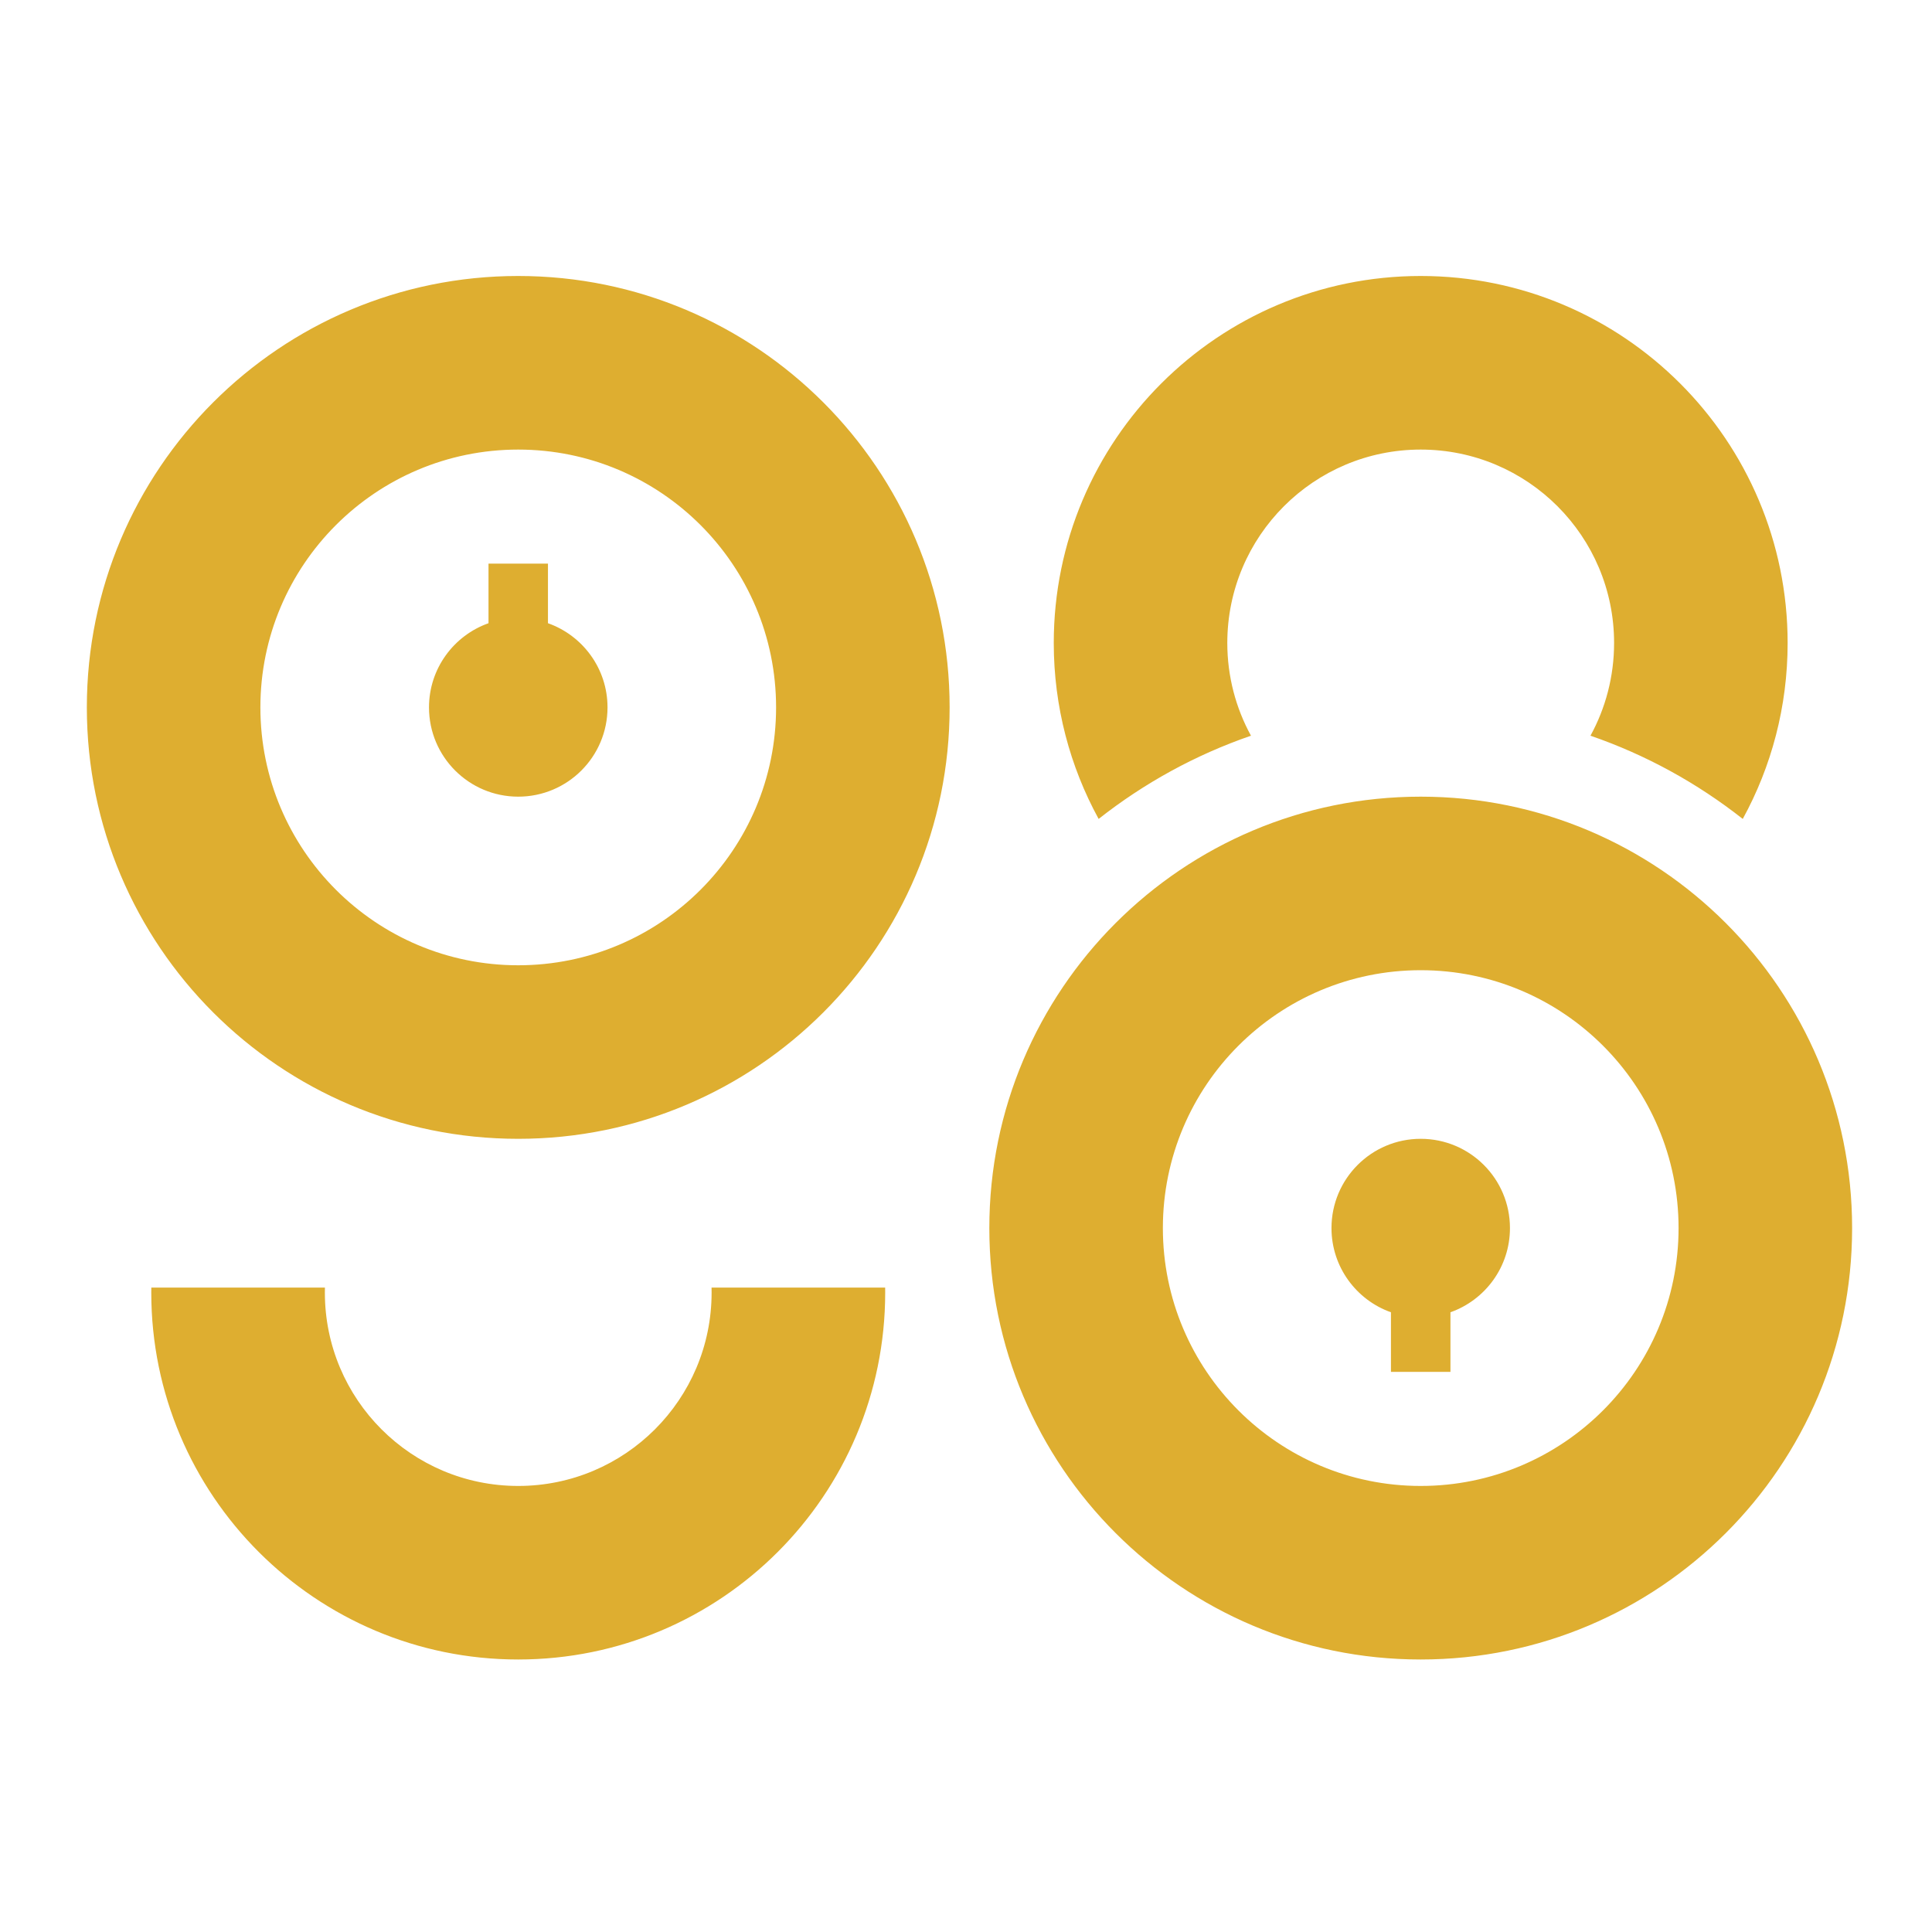
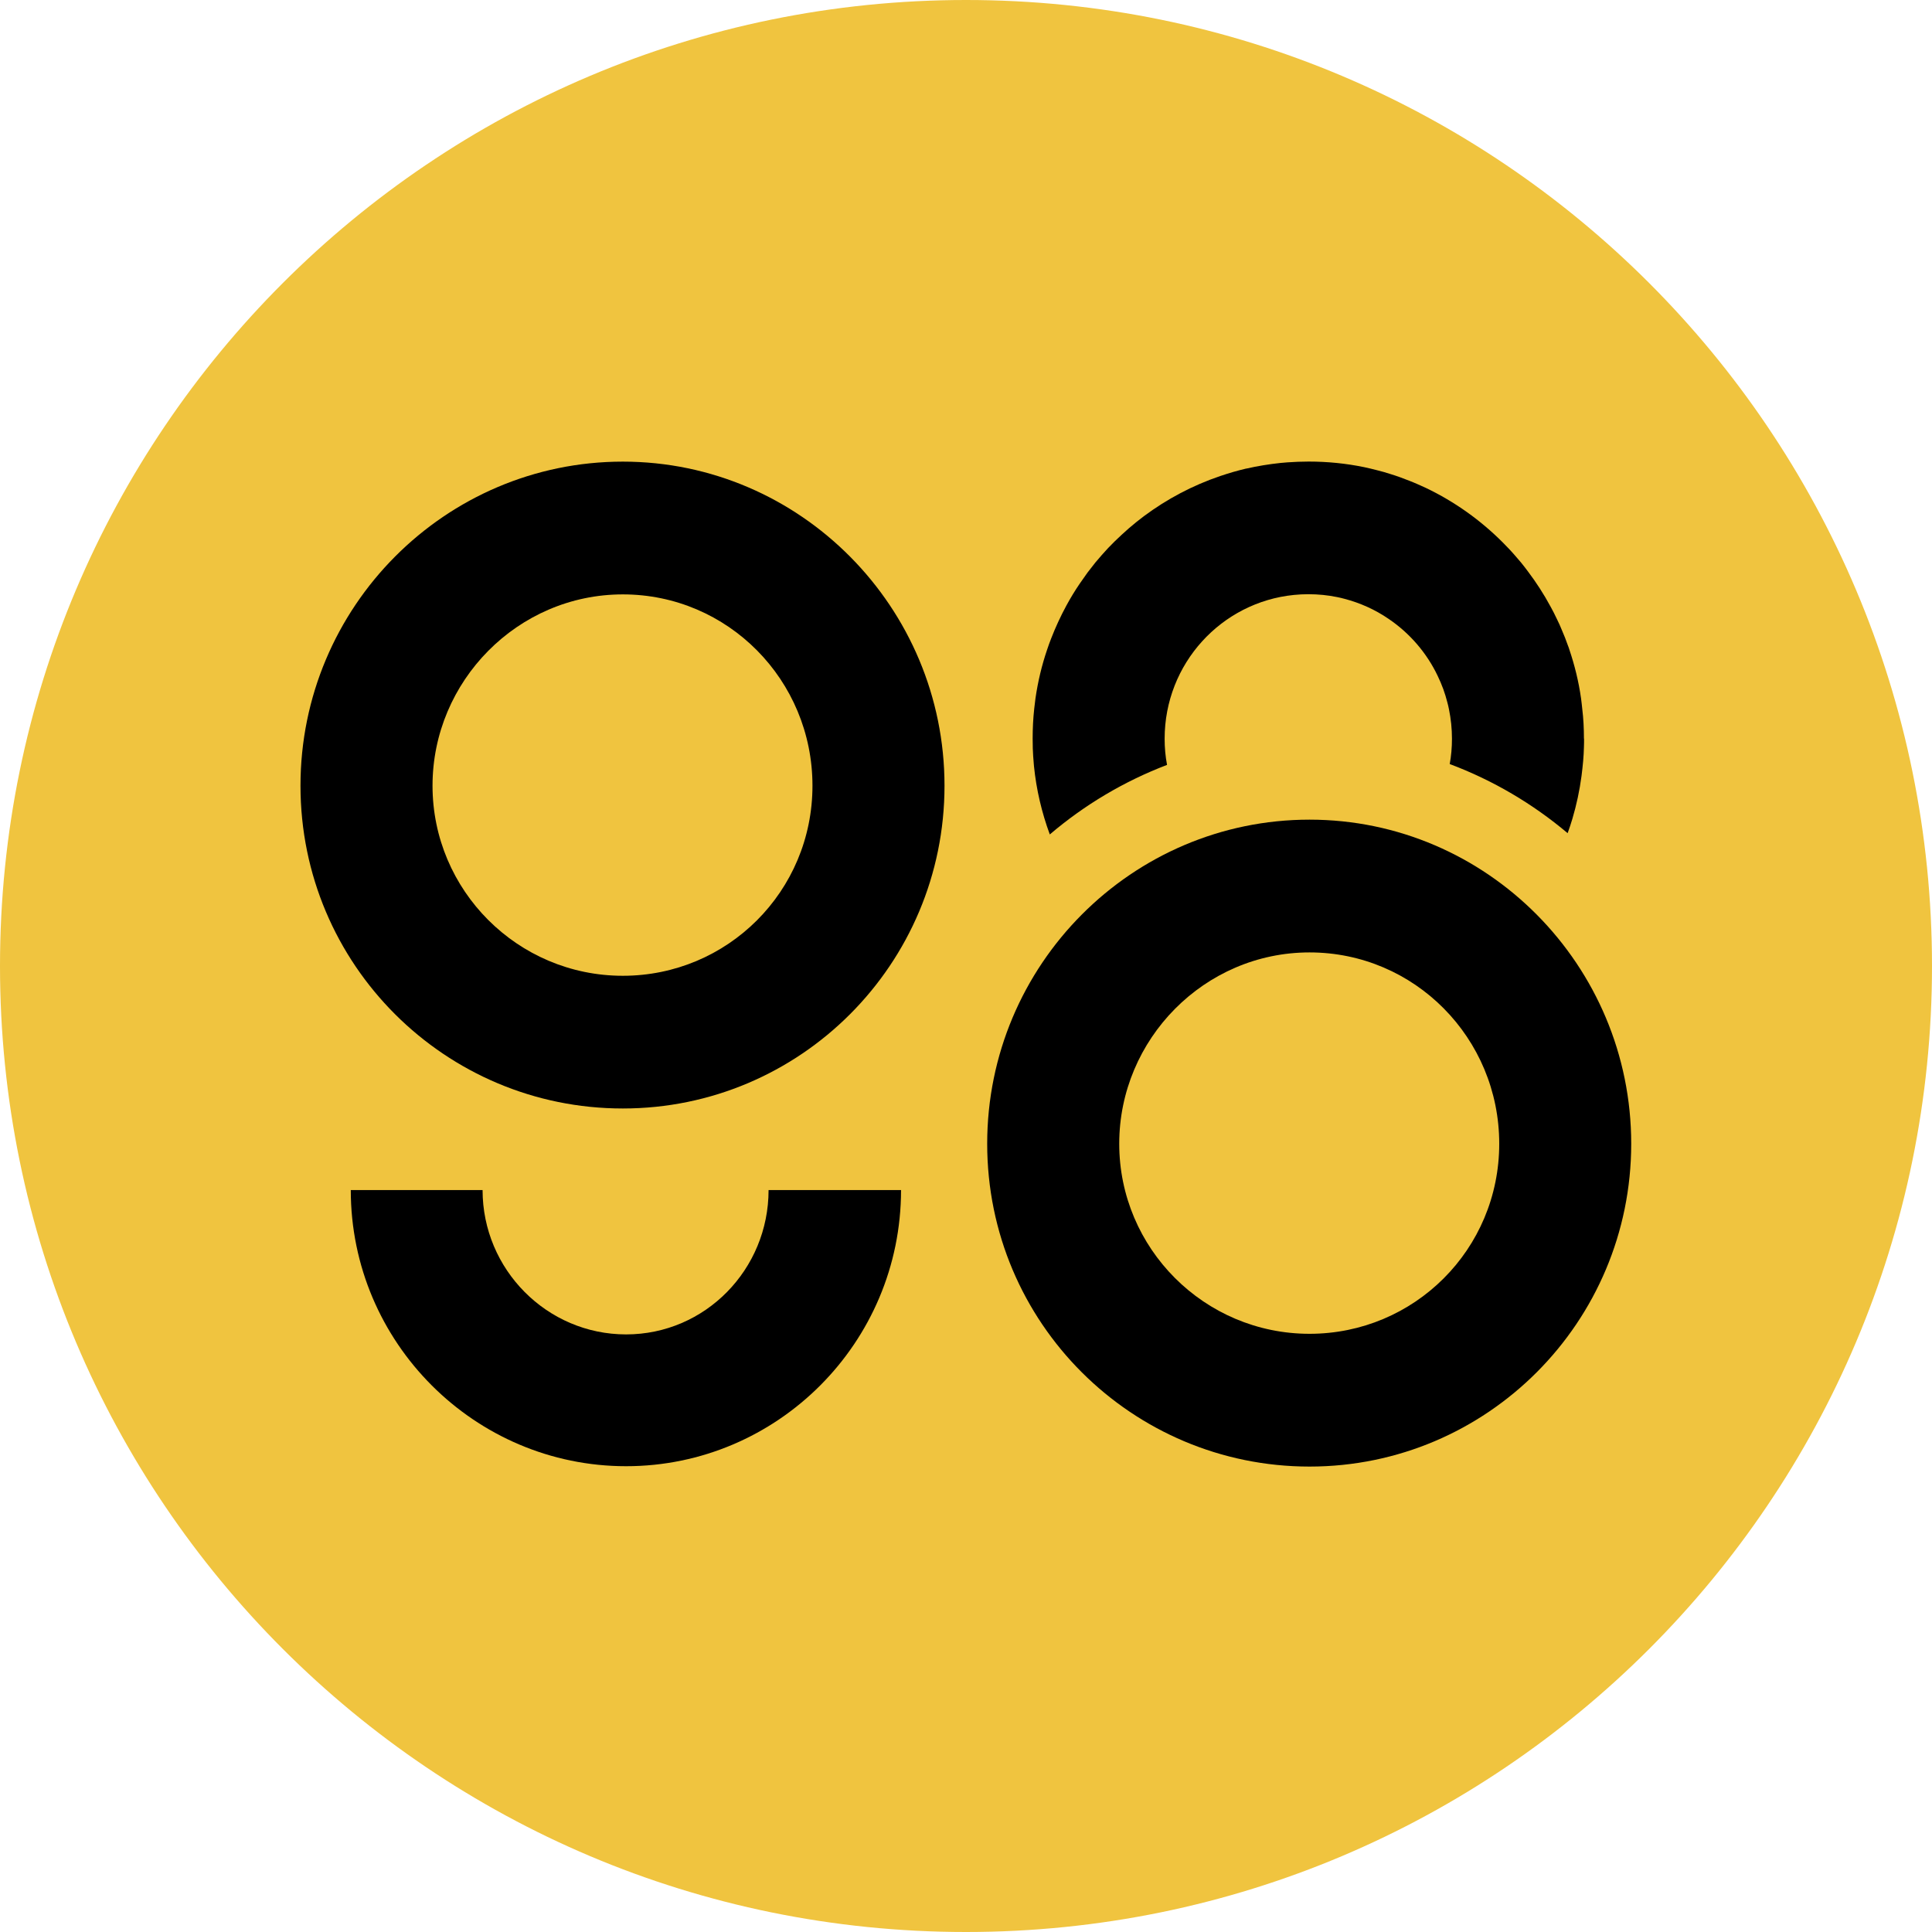
- <svg xmlns="http://www.w3.org/2000/svg" viewBox="0 0 40 40" width="40px" color="text" class="sc-bdnxRM la-Dshj">
-   <path fill-rule="evenodd" clip-rule="evenodd" d="M3.133 26.658C3.133 26.692 3.132 26.726 3.132 26.761C3.132 30.956 6.534 34.358 10.729 34.358C14.925 34.358 18.327 30.956 18.327 26.761C18.327 26.726 18.326 26.692 18.326 26.658H14.732C14.733 26.692 14.733 26.726 14.733 26.761C14.733 28.972 12.941 30.765 10.729 30.765C8.518 30.765 6.726 28.972 6.726 26.761C6.726 26.726 6.726 26.692 6.727 26.658H3.133ZM10.729 5.714C15.662 5.714 19.661 9.713 19.661 14.646C19.661 19.579 15.662 23.578 10.729 23.578C5.797 23.578 1.798 19.579 1.798 14.646C1.798 9.713 5.797 5.714 10.729 5.714ZM10.729 9.308C13.678 9.308 16.068 11.698 16.068 14.646C16.068 17.595 13.678 19.985 10.729 19.985C7.781 19.985 5.391 17.595 5.391 14.646C5.391 11.698 7.781 9.308 10.729 9.308ZM11.345 12.903C12.063 13.157 12.578 13.841 12.578 14.646C12.578 15.667 11.75 16.494 10.729 16.494C9.709 16.494 8.882 15.667 8.882 14.646C8.882 13.842 9.396 13.157 10.114 12.903V11.669H11.345V12.903ZM22.746 16.955C22.154 15.873 21.817 14.632 21.817 13.312C21.817 9.116 25.219 5.714 29.414 5.714C33.61 5.714 37.011 9.116 37.011 13.312C37.011 14.632 36.675 15.873 36.082 16.955C35.144 16.216 34.081 15.629 32.929 15.232C33.241 14.662 33.418 14.007 33.418 13.312C33.418 11.1 31.626 9.308 29.414 9.308C27.203 9.308 25.41 11.1 25.41 13.312C25.41 14.007 25.588 14.662 25.9 15.232C24.748 15.629 23.684 16.216 22.746 16.955ZM29.414 34.358C34.347 34.358 38.346 30.359 38.346 25.426C38.346 20.493 34.347 16.494 29.414 16.494C24.482 16.494 20.483 20.493 20.483 25.426C20.483 30.359 24.482 34.358 29.414 34.358ZM29.414 30.765C32.363 30.765 34.753 28.374 34.753 25.426C34.753 22.477 32.363 20.087 29.414 20.087C26.466 20.087 24.076 22.477 24.076 25.426C24.076 28.374 26.466 30.765 29.414 30.765ZM30.03 27.169C30.748 26.915 31.262 26.231 31.262 25.426C31.262 24.405 30.435 23.578 29.414 23.578C28.394 23.578 27.567 24.405 27.567 25.426C27.567 26.23 28.081 26.915 28.798 27.169V28.403H30.03V27.169Z" fill="#DEAE30" />
+ <svg xmlns="http://www.w3.org/2000/svg" width="32" height="32" viewBox="0 0 32 32" fill="none">
+   <rect width="32" height="32" rx="16" fill="#F0C43F" />
+   <path d="M26.237 12.232V12.235C26.237 12.28 26.237 12.324 26.235 12.372C26.233 12.449 26.229 12.527 26.222 12.605C26.215 12.688 26.205 12.77 26.195 12.852C26.163 13.094 26.112 13.332 26.043 13.564C26.019 13.644 25.993 13.723 25.965 13.8C25.389 13.314 24.729 12.924 24.012 12.655C24.037 12.519 24.049 12.379 24.049 12.236C24.049 12.069 24.032 11.908 24 11.751C23.993 11.712 23.983 11.673 23.973 11.635C23.954 11.559 23.931 11.485 23.905 11.413C23.878 11.339 23.847 11.267 23.813 11.196C23.631 10.813 23.348 10.486 22.999 10.25C22.779 10.099 22.53 9.986 22.264 9.917C22.226 9.907 22.186 9.897 22.149 9.89C21.995 9.858 21.834 9.842 21.669 9.842C21.589 9.842 21.51 9.846 21.432 9.854C20.229 9.974 19.29 10.993 19.29 12.236C19.29 12.384 19.303 12.529 19.33 12.669C18.617 12.941 17.96 13.333 17.388 13.821C17.254 13.457 17.165 13.078 17.126 12.691C17.126 12.68 17.124 12.668 17.123 12.656C17.115 12.567 17.109 12.479 17.106 12.391C17.106 12.385 17.106 12.378 17.106 12.372C17.106 12.325 17.104 12.28 17.104 12.235V12.232C17.104 12.066 17.112 11.901 17.13 11.738C17.136 11.68 17.143 11.624 17.151 11.565C17.191 11.289 17.255 11.02 17.343 10.762C17.364 10.699 17.386 10.636 17.411 10.574C17.483 10.388 17.567 10.207 17.661 10.033C17.695 9.97 17.73 9.909 17.767 9.848C17.805 9.786 17.843 9.726 17.883 9.668C17.925 9.607 17.968 9.545 18.011 9.486C18.056 9.428 18.099 9.372 18.145 9.314C18.145 9.314 18.147 9.314 18.147 9.312C18.214 9.231 18.285 9.152 18.356 9.075C18.429 8.999 18.504 8.925 18.582 8.854C18.659 8.782 18.738 8.714 18.82 8.648C18.861 8.616 18.903 8.583 18.946 8.55C19.326 8.267 19.752 8.04 20.21 7.885C20.282 7.861 20.353 7.838 20.426 7.817C20.496 7.797 20.568 7.778 20.64 7.761C20.642 7.761 20.644 7.761 20.645 7.761C20.829 7.719 21.019 7.688 21.209 7.668C21.247 7.664 21.286 7.661 21.325 7.658C21.44 7.65 21.558 7.645 21.675 7.645C21.989 7.645 22.296 7.676 22.592 7.737C22.666 7.753 22.739 7.77 22.811 7.789C22.884 7.807 22.955 7.827 23.028 7.851C23.134 7.883 23.24 7.922 23.343 7.963C23.388 7.98 23.432 7.999 23.476 8.018C23.523 8.038 23.57 8.06 23.616 8.081C24.094 8.309 24.526 8.618 24.895 8.989C24.972 9.066 25.048 9.147 25.119 9.231C25.143 9.259 25.168 9.288 25.192 9.316C25.232 9.365 25.27 9.414 25.307 9.464C25.446 9.648 25.572 9.843 25.683 10.049C25.718 10.114 25.753 10.178 25.783 10.245C25.783 10.248 25.786 10.25 25.786 10.251C25.816 10.31 25.844 10.373 25.869 10.435C25.905 10.518 25.939 10.603 25.969 10.69C25.979 10.714 25.988 10.739 25.995 10.764C26.082 11.022 26.148 11.29 26.187 11.567C26.194 11.626 26.202 11.682 26.207 11.74C26.227 11.903 26.235 12.067 26.235 12.235L26.237 12.232Z" fill="black" />
+   <path d="M14.924 19.711C14.924 22.24 12.875 24.285 10.37 24.285C7.866 24.285 5.81 22.24 5.81 19.711H7.993C7.993 21.026 9.059 22.102 10.37 22.102C11.681 22.102 12.73 21.026 12.73 19.711H14.924Z" fill="black" />
+   <path d="M10.316 7.646C7.377 7.646 4.977 10.048 4.977 13.014C4.977 15.981 7.377 18.36 10.316 18.36C13.255 18.36 15.644 15.97 15.644 13.014C15.644 10.059 13.255 7.646 10.316 7.646ZM10.316 16.162C8.574 16.162 7.164 14.747 7.164 13.014C7.164 11.282 8.575 9.845 10.316 9.845C12.056 9.845 13.457 11.264 13.457 13.014C13.457 14.764 12.05 16.162 10.316 16.162Z" fill="black" />
+   <path d="M21.69 13.576C18.751 13.576 16.351 15.978 16.351 18.944C16.351 21.911 18.751 24.291 21.69 24.291C24.629 24.291 27.018 21.9 27.018 18.944C27.018 15.989 24.629 13.576 21.69 13.576ZM21.69 22.092C19.948 22.092 18.538 20.677 18.538 18.944C18.538 17.212 19.949 15.775 21.69 15.775C23.43 15.775 24.832 17.194 24.832 18.944C24.832 20.695 23.424 22.092 21.69 22.092Z" fill="black" />
</svg>
